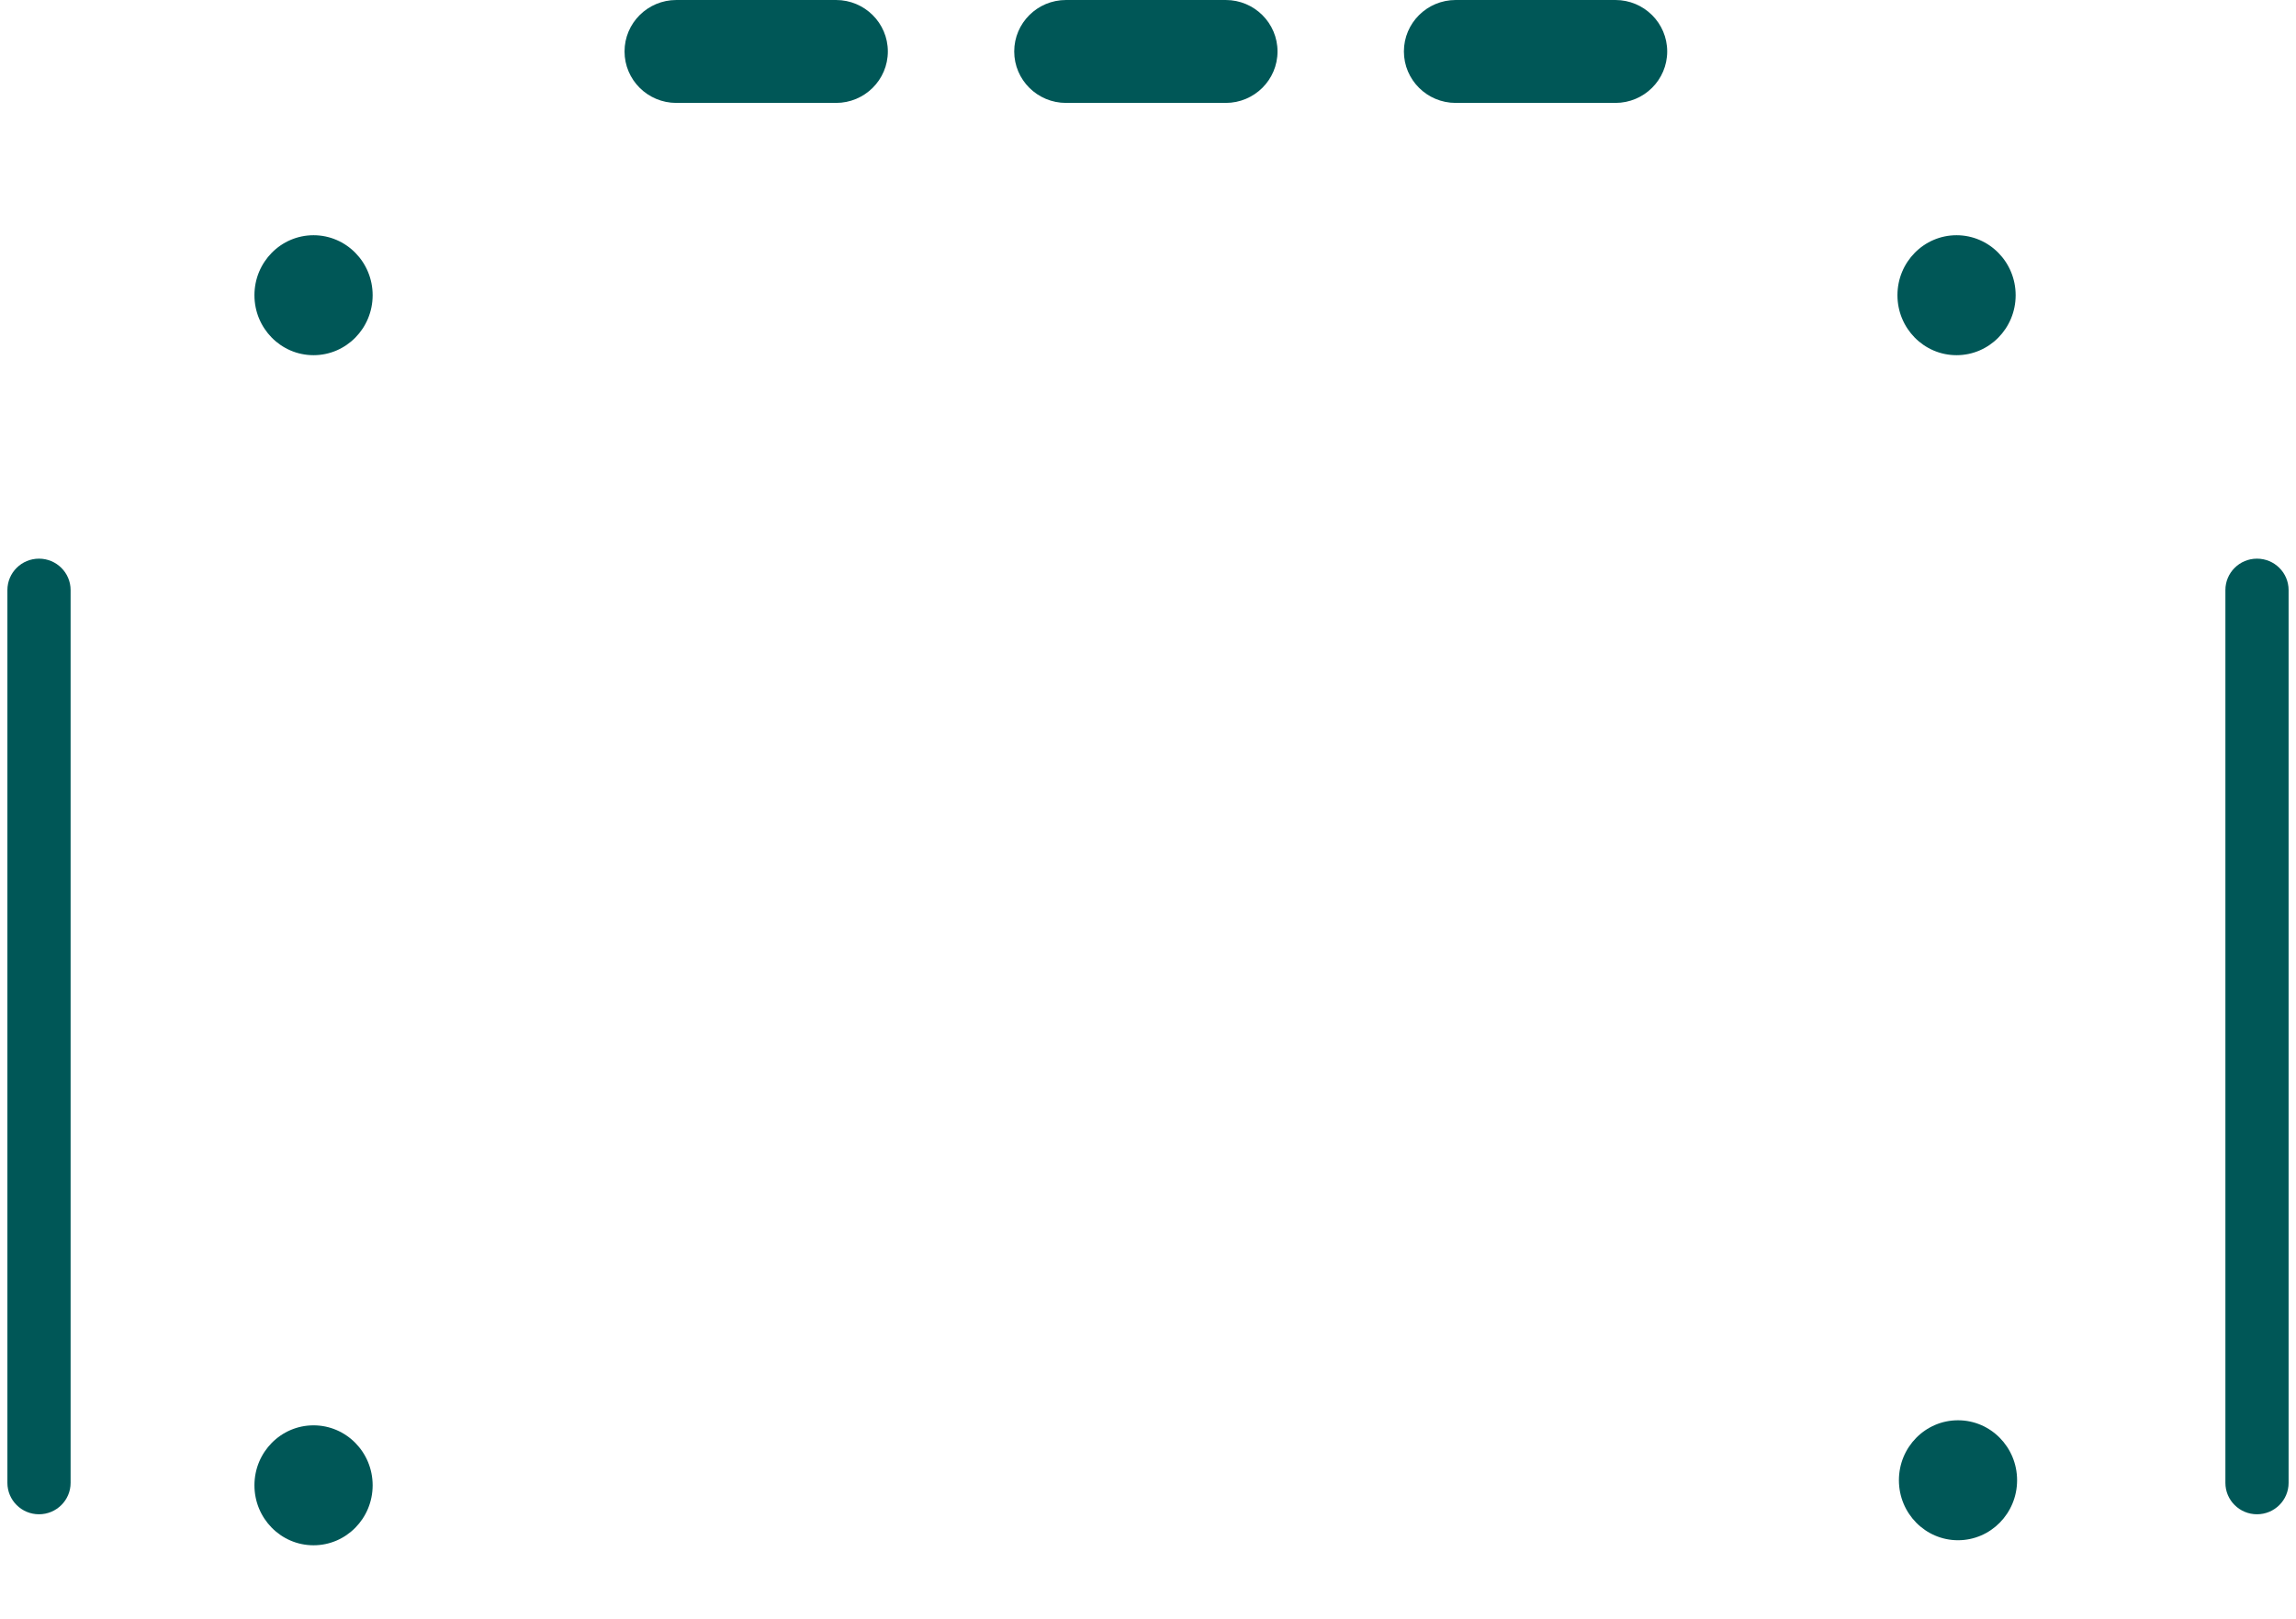
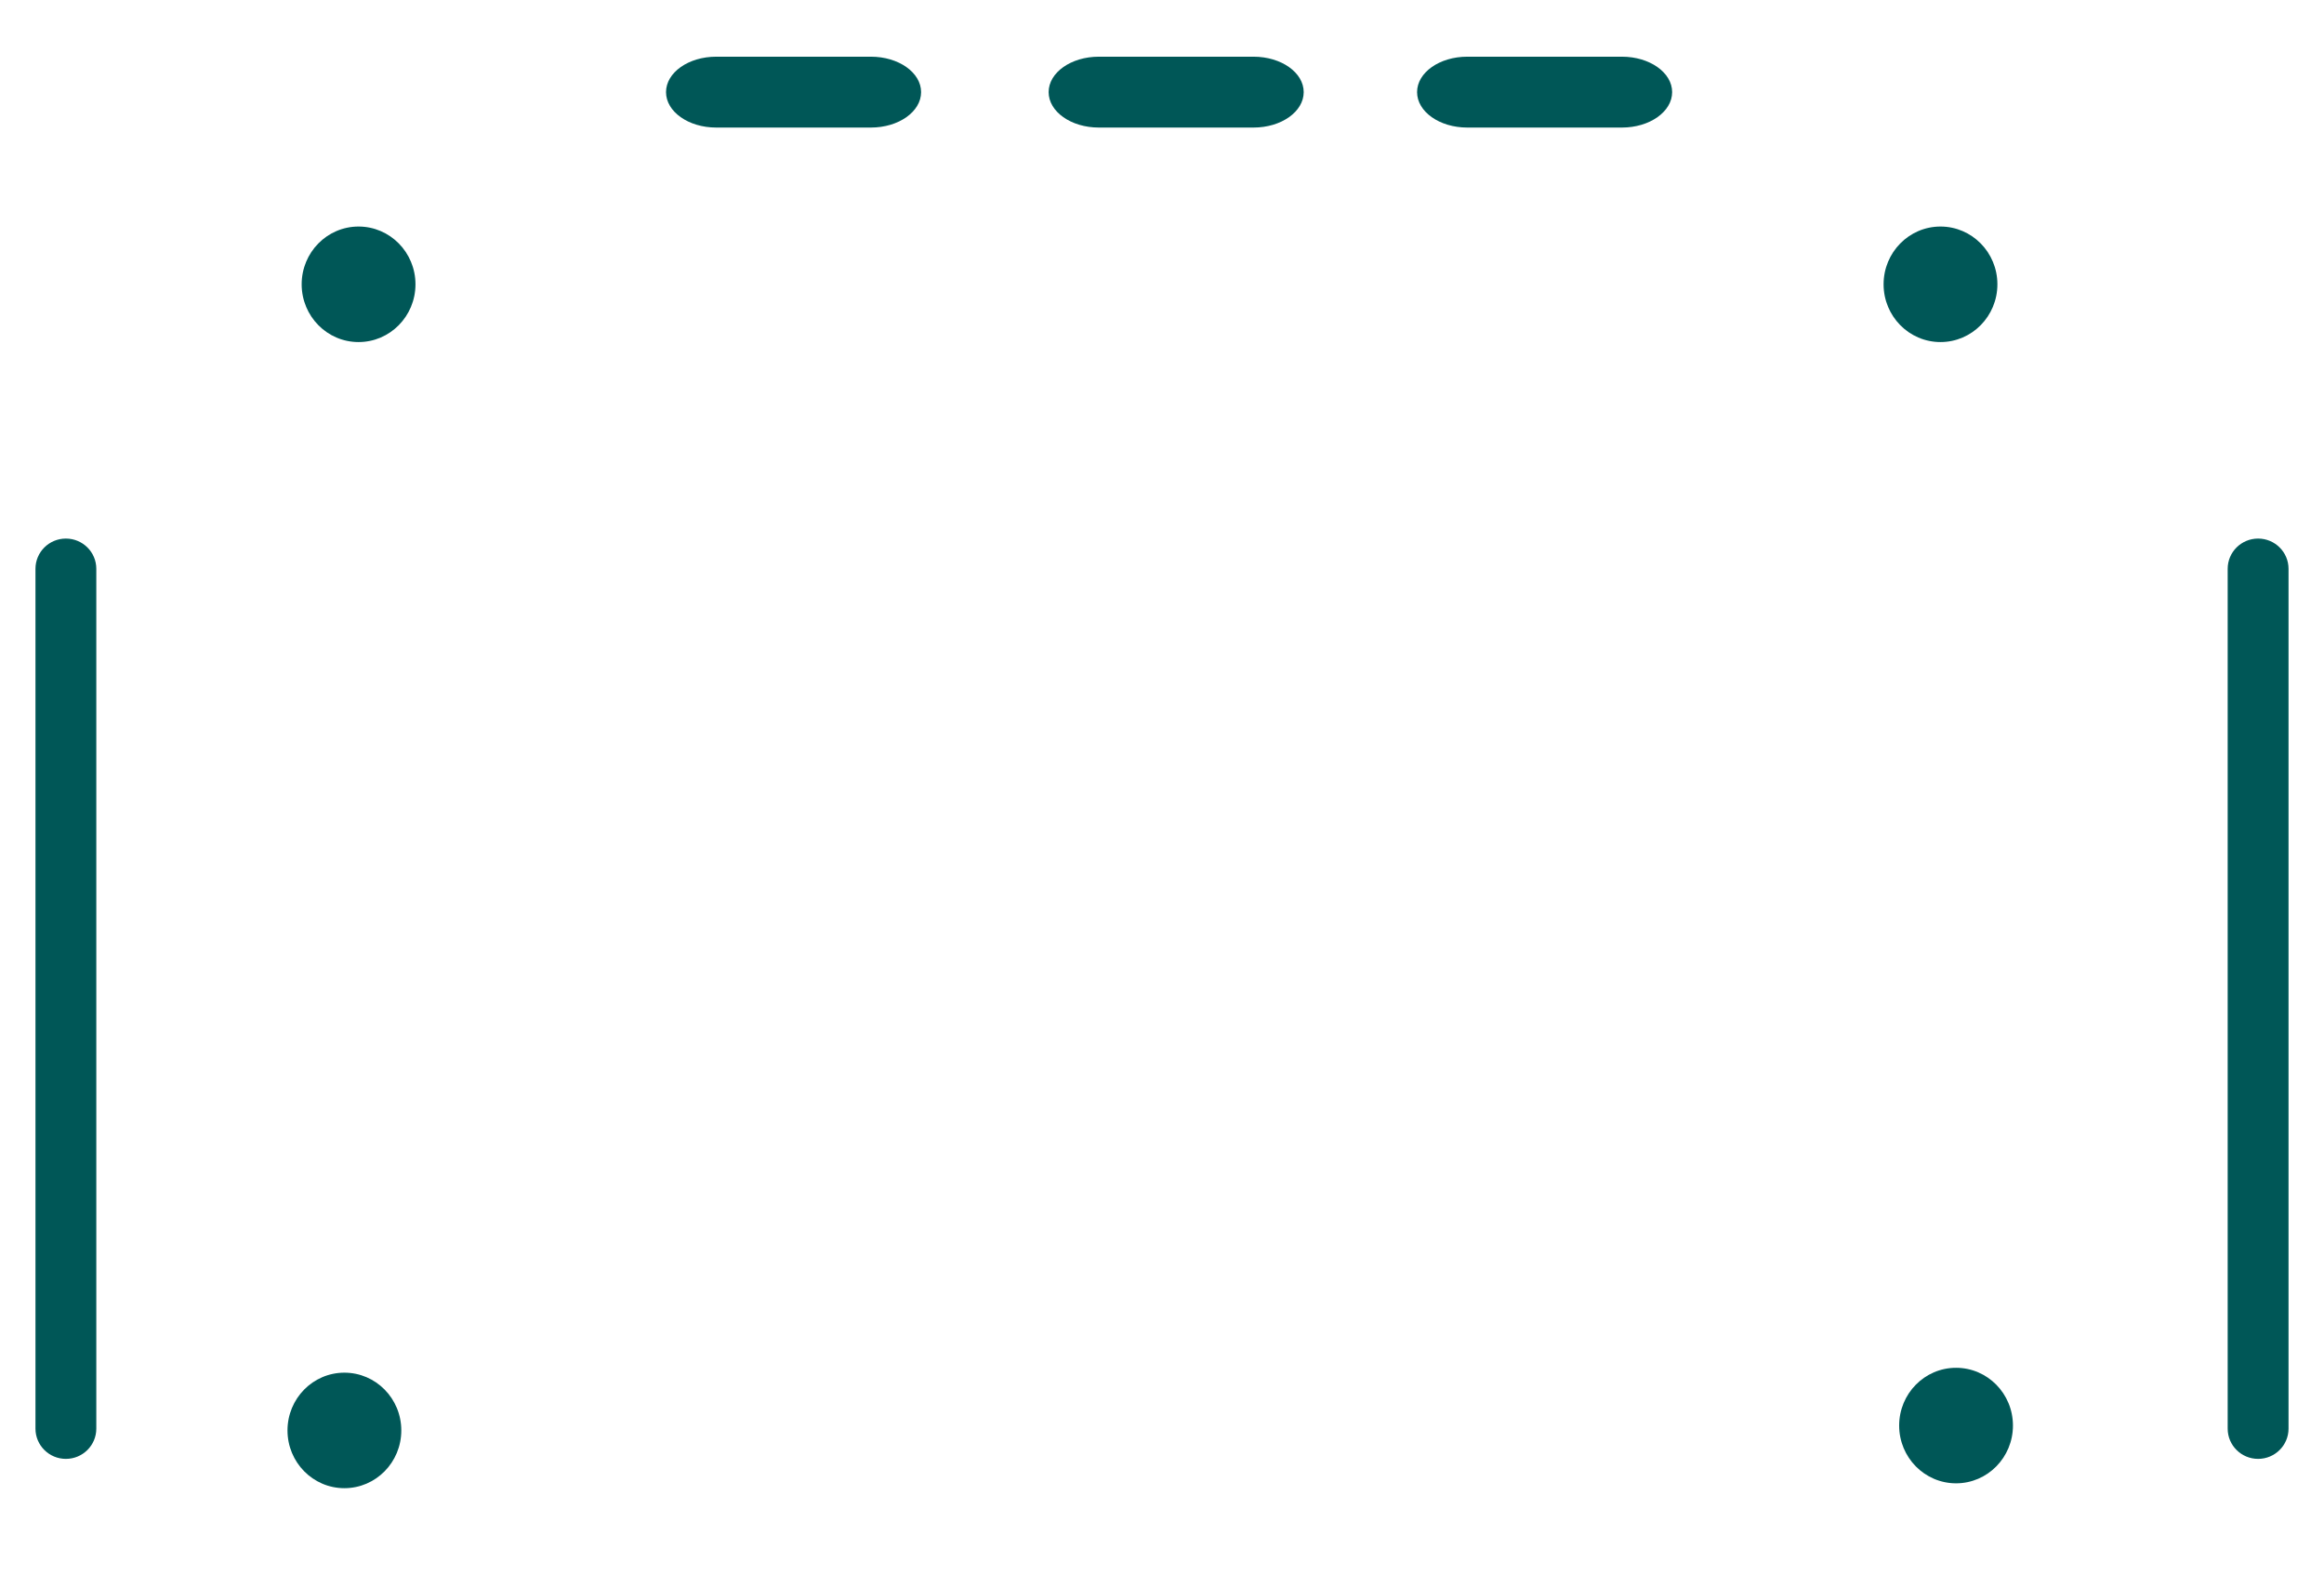
- <svg xmlns="http://www.w3.org/2000/svg" width="156" height="110" viewBox="0 0 156 110" fill="none">
-   <path d="M2.65 102.895C1.464 102.895 0.503 101.94 0.503 100.762V40.094C0.503 38.916 1.464 37.961 2.65 37.961C3.835 37.961 4.797 38.916 4.797 40.094V100.762C4.797 101.94 3.835 102.895 2.65 102.895Z" fill="#005757" />
-   <path d="M153.35 102.895C152.164 102.895 151.203 101.94 151.203 100.762V40.094C151.203 38.916 152.164 37.961 153.35 37.961C154.535 37.961 155.497 38.916 155.497 40.094V100.762C155.497 101.94 154.535 102.895 153.35 102.895Z" fill="#005757" />
-   <path d="M86.8 3.496C86.8 5.428 85.224 6.993 83.281 6.993H72.429C70.485 6.993 68.91 5.428 68.91 3.496C68.91 1.565 70.485 0 72.429 0H83.281C85.224 0 86.8 1.565 86.8 3.496Z" fill="#005757" />
-   <path d="M60.324 3.496C60.324 5.428 58.748 6.993 56.804 6.993H45.953C44.009 6.993 42.434 5.428 42.434 3.496C42.434 1.565 44.009 0 45.953 0H56.804C58.748 0 60.324 1.565 60.324 3.496Z" fill="#005757" />
-   <path d="M113.277 3.496C113.277 5.428 111.701 6.993 109.757 6.993H98.906C96.962 6.993 95.387 5.428 95.387 3.496C95.387 1.565 96.962 0 98.906 0H109.757C111.701 0 113.277 1.565 113.277 3.496Z" fill="#005757" />
-   <path d="M132.936 24.135C135.154 24.135 136.952 22.311 136.952 20.06C136.952 17.809 135.154 15.984 132.936 15.984C130.719 15.984 128.921 17.809 128.921 20.06C128.921 22.311 130.719 24.135 132.936 24.135Z" fill="#005757" />
-   <path d="M21.303 24.135C23.521 24.135 25.319 22.311 25.319 20.06C25.319 17.809 23.521 15.984 21.303 15.984C19.085 15.984 17.288 17.809 17.288 20.06C17.288 22.311 19.085 24.135 21.303 24.135Z" fill="#005757" />
-   <path d="M133.035 104.659C135.253 104.659 137.05 102.834 137.05 100.583C137.05 98.332 135.253 96.508 133.035 96.508C130.817 96.508 129.02 98.332 129.02 100.583C129.02 102.834 130.817 104.659 133.035 104.659Z" fill="#005757" />
-   <path d="M21.303 105.002C23.521 105.002 25.319 103.178 25.319 100.927C25.319 98.676 23.521 96.852 21.303 96.852C19.085 96.852 17.288 98.676 17.288 100.927C17.288 103.178 19.085 105.002 21.303 105.002Z" fill="#005757" />
+ <svg xmlns="http://www.w3.org/2000/svg" width="164" height="112" viewBox="0 0 164 112" fill="none">
+   <path d="M4.649 102.934C3.464 102.934 2.503 101.979 2.503 100.801V40.133C2.503 38.955 3.464 38 4.649 38C5.835 38 6.796 38.955 6.796 40.133V100.801C6.796 101.979 5.835 102.934 4.649 102.934Z" fill="#005757" />
+   <path d="M159.35 102.934C158.164 102.934 157.203 101.979 157.203 100.801V40.133C157.203 38.955 158.164 38 159.35 38C160.535 38 161.497 38.955 161.497 40.133V100.801C161.497 101.979 160.535 102.934 159.35 102.934Z" fill="#005757" />
+   <path d="M92 6.5C92 7.881 90.415 9 88.459 9H77.541C75.585 9 74 7.881 74 6.5C74 5.119 75.585 4 77.541 4H88.459C90.415 4 92 5.119 92 6.5Z" fill="#005757" />
+   <path d="M65 6.5C65 7.881 63.415 9 61.459 9H50.541C48.585 9 47 7.881 47 6.5C47 5.119 48.585 4 50.541 4H61.459C63.415 4 65 5.119 65 6.5Z" fill="#005757" />
+   <path d="M118 6.5C118 7.881 116.414 9 114.459 9H103.541C101.585 9 100 7.881 100 6.5C100 5.119 101.585 4 103.541 4H114.459C116.414 4 118 5.119 118 6.5Z" fill="#005757" />
+   <path d="M136.936 24.135C139.154 24.135 140.952 22.311 140.952 20.06C140.952 17.809 139.154 15.984 136.936 15.984C134.718 15.984 132.921 17.809 132.921 20.06C132.921 22.311 134.718 24.135 136.936 24.135Z" fill="#005757" />
+   <path d="M25.303 24.135C27.521 24.135 29.319 22.311 29.319 20.06C29.319 17.809 27.521 15.984 25.303 15.984C23.085 15.984 21.288 17.809 21.288 20.06C21.288 22.311 23.085 24.135 25.303 24.135Z" fill="#005757" />
+   <path d="M138.035 104.659C140.253 104.659 142.05 102.834 142.05 100.583C142.05 98.332 140.253 96.508 138.035 96.508C135.817 96.508 134.02 98.332 134.02 100.583C134.02 102.834 135.817 104.659 138.035 104.659Z" fill="#005757" />
+   <path d="M24.303 105.002C26.521 105.002 28.319 103.178 28.319 100.927C28.319 98.676 26.521 96.852 24.303 96.852C22.085 96.852 20.288 98.676 20.288 100.927C20.288 103.178 22.085 105.002 24.303 105.002Z" fill="#005757" />
</svg>
